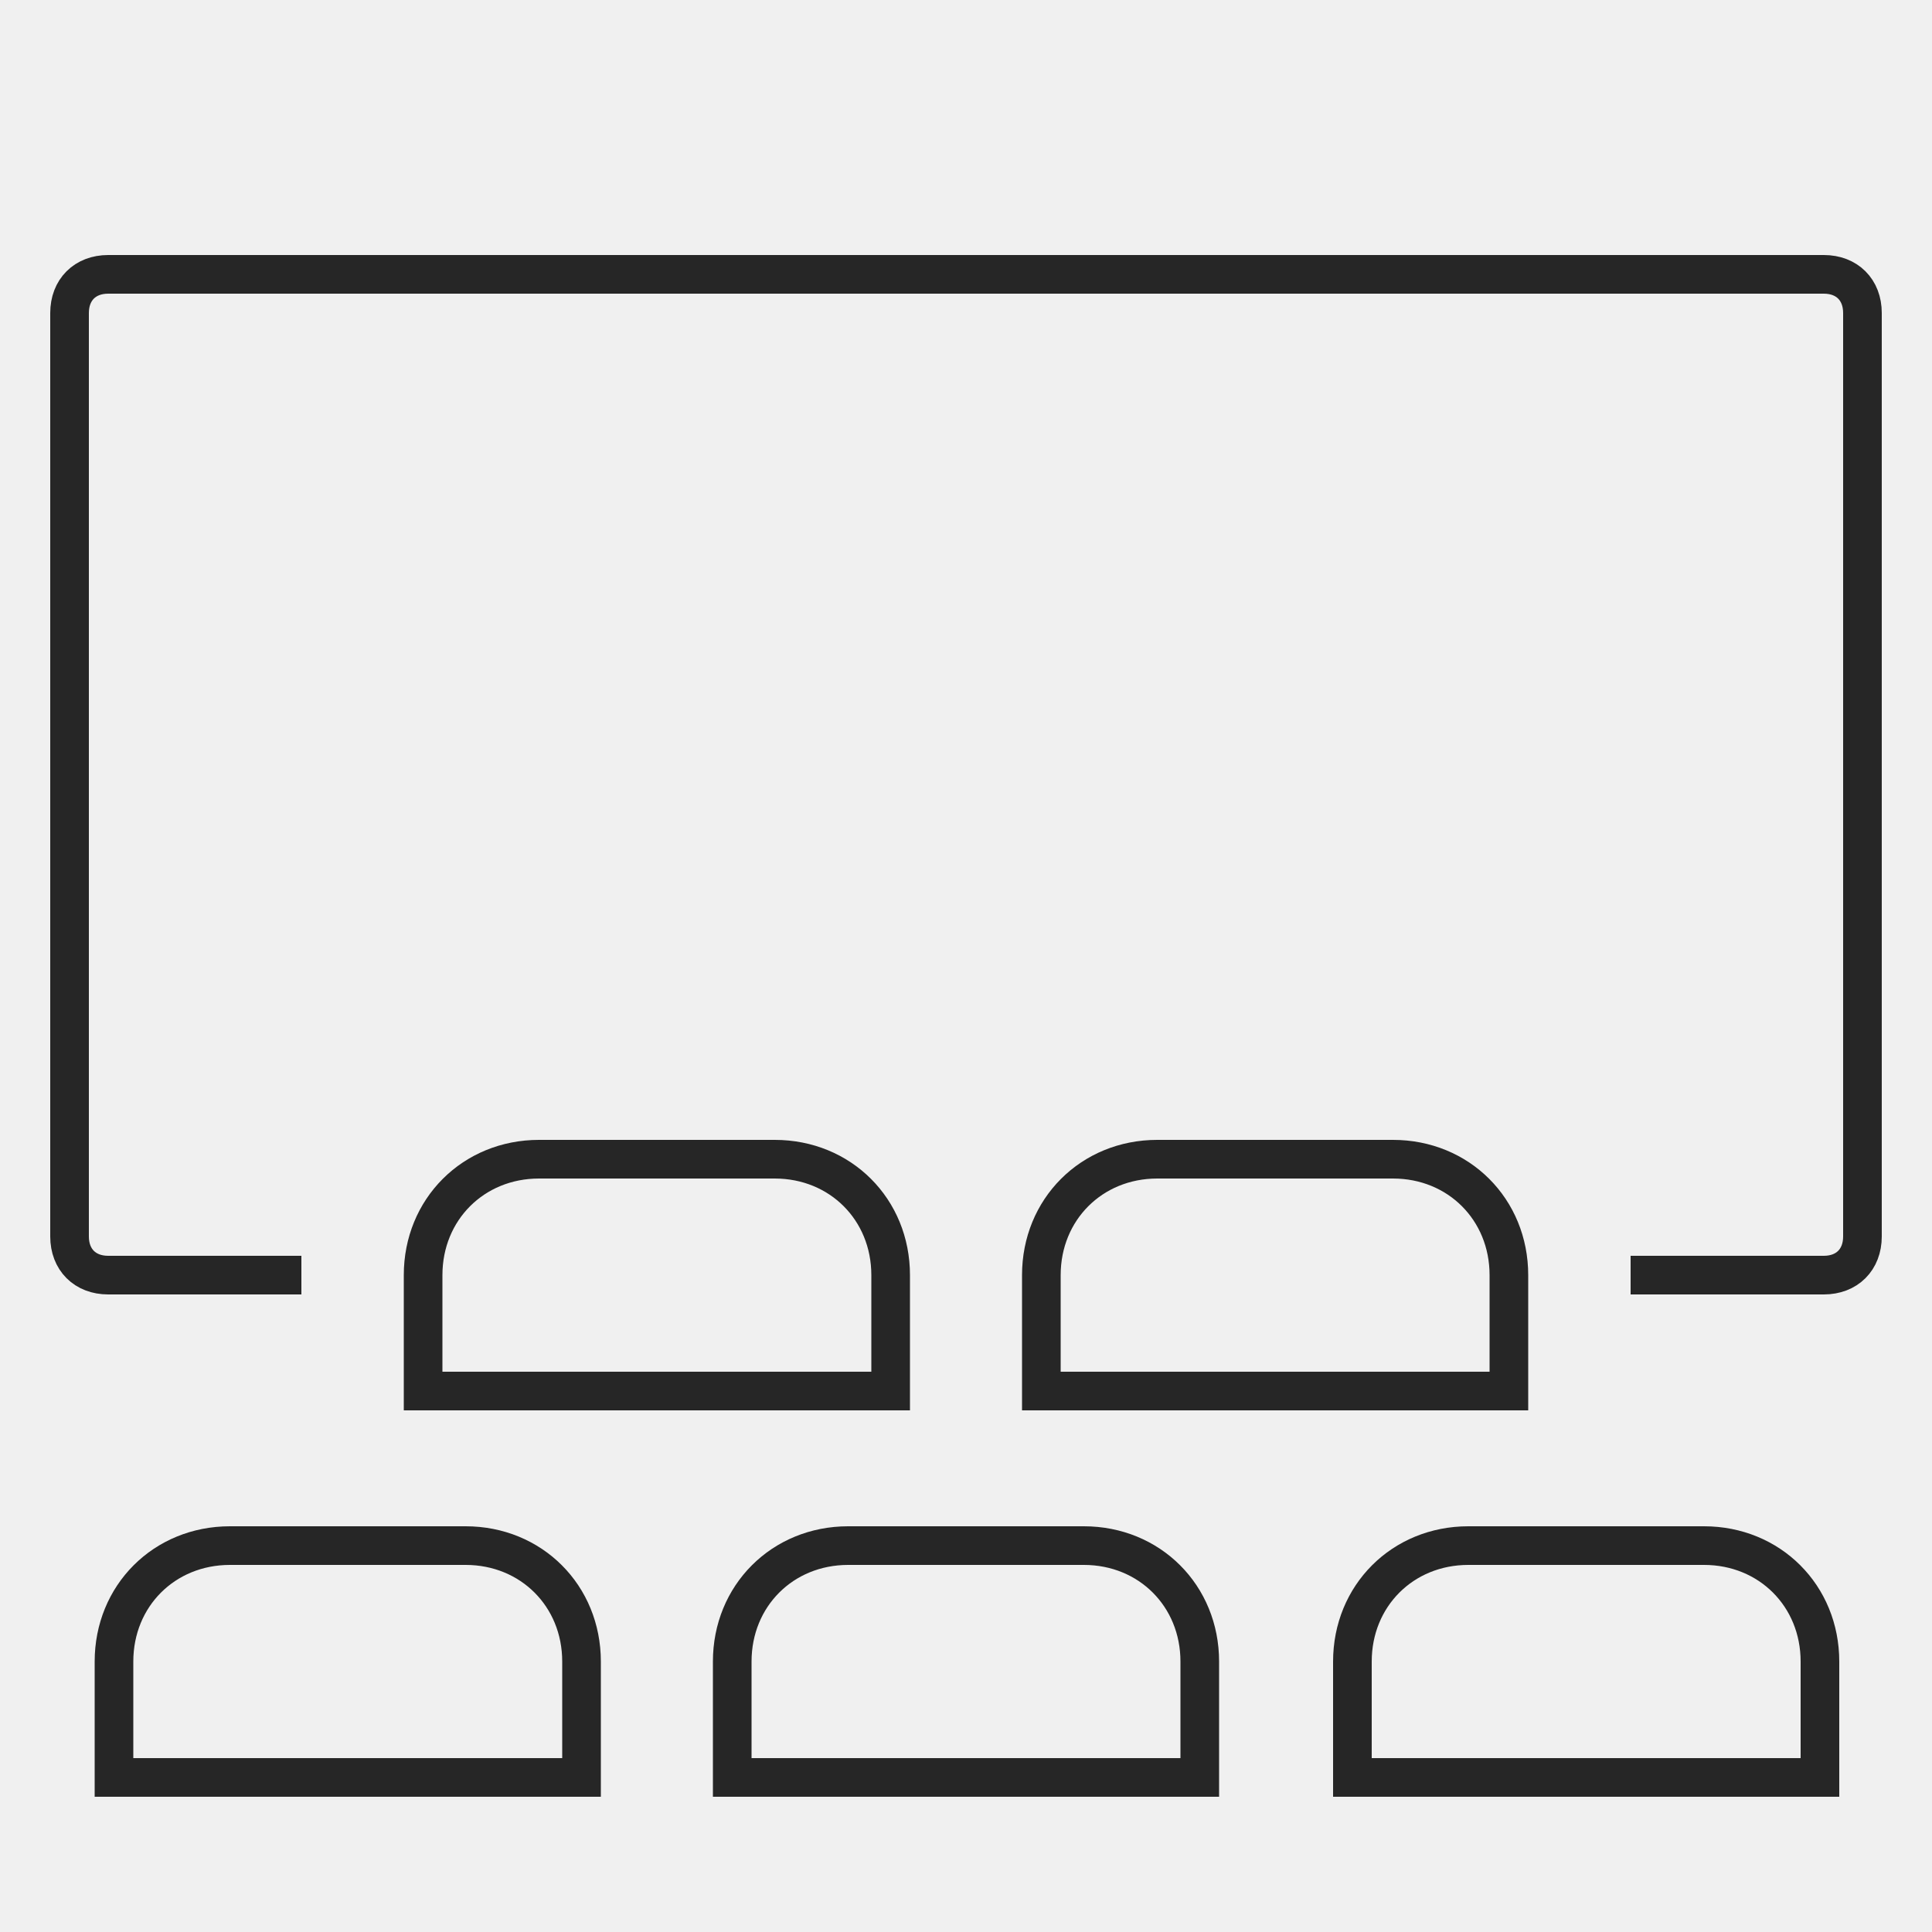
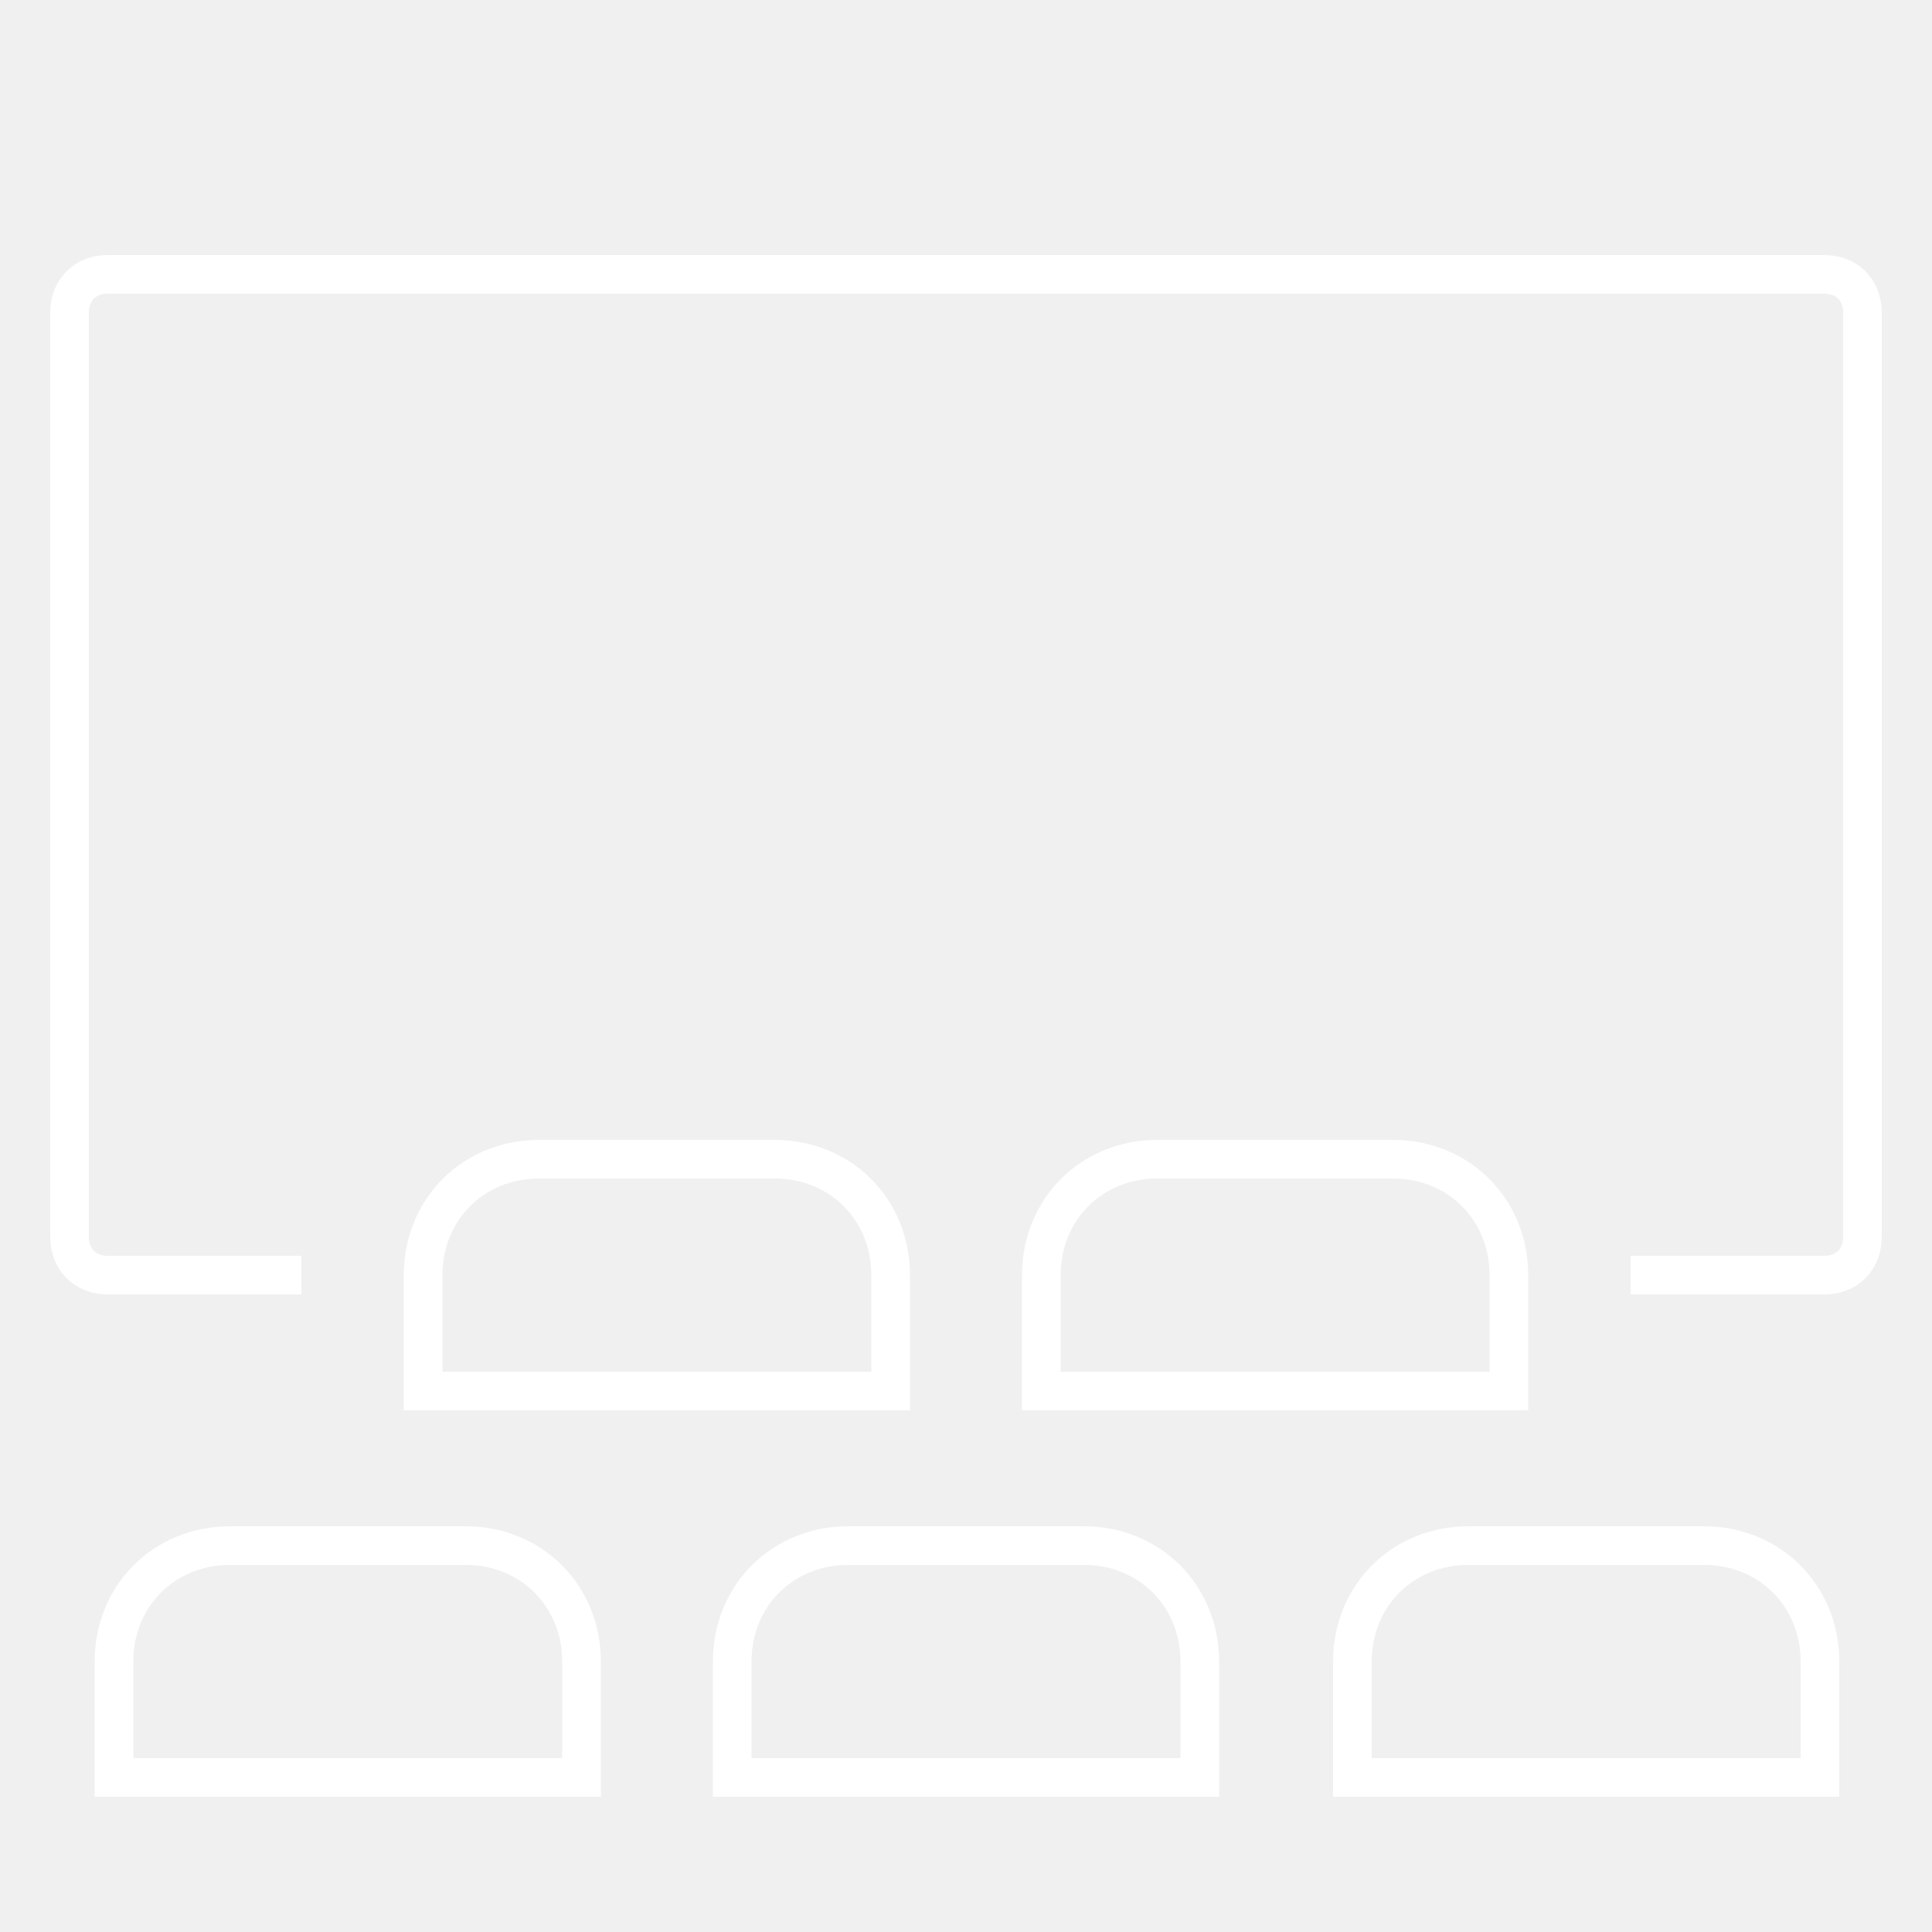
<svg xmlns="http://www.w3.org/2000/svg" id="uuid-273b4633-a1f9-4e20-a20f-26d7b3ab0b88" viewBox="0 0 50 50">
  <defs>
    <style>
-       .uuid-037f1c99-191a-4914-a66b-89e63596650e{fill:none;stroke:#262626;stroke-miterlimit:10;}
+       .uuid-037f1c99-191a-4914-a66b-89e63596650e {
+         fill:none;
+         stroke:#fff;
+         stroke-miterlimit:10;
+       }
    </style>
  </defs>
  <path class="uuid-037f1c99-191a-4914-a66b-89e63596650e" d="M7.8,33H2.8c-.6,0-1-.4-1-1V8.1c0-.6,.4-1,1-1H47.2c.6,0,1,.4,1,1v23.9c0,.6-.4,1-1,1h-5" />
  <path class="uuid-037f1c99-191a-4914-a66b-89e63596650e" d="M47.1,46h-12.1v-3c0-1.7,1.3-3,3-3h6.1c1.7,0,3,1.3,3,3v3Z" />
  <path class="uuid-037f1c99-191a-4914-a66b-89e63596650e" d="M31.05,46h-12.1v-3c0-1.7,1.3-3,3-3h6.1c1.7,0,3,1.3,3,3v3Z" />
  <path class="uuid-037f1c99-191a-4914-a66b-89e63596650e" d="M23.05,36H10.95v-3c0-1.7,1.3-3,3-3h6.1c1.7,0,3,1.3,3,3v3Z" />
  <path class="uuid-037f1c99-191a-4914-a66b-89e63596650e" d="M39.05,36h-12.1v-3c0-1.7,1.3-3,3-3h6.1c1.7,0,3,1.3,3,3v3Z" />
  <path class="uuid-037f1c99-191a-4914-a66b-89e63596650e" d="M15.05,46H2.95v-3c0-1.7,1.3-3,3-3h6.1c1.7,0,3,1.3,3,3v3Z" />
</svg>
